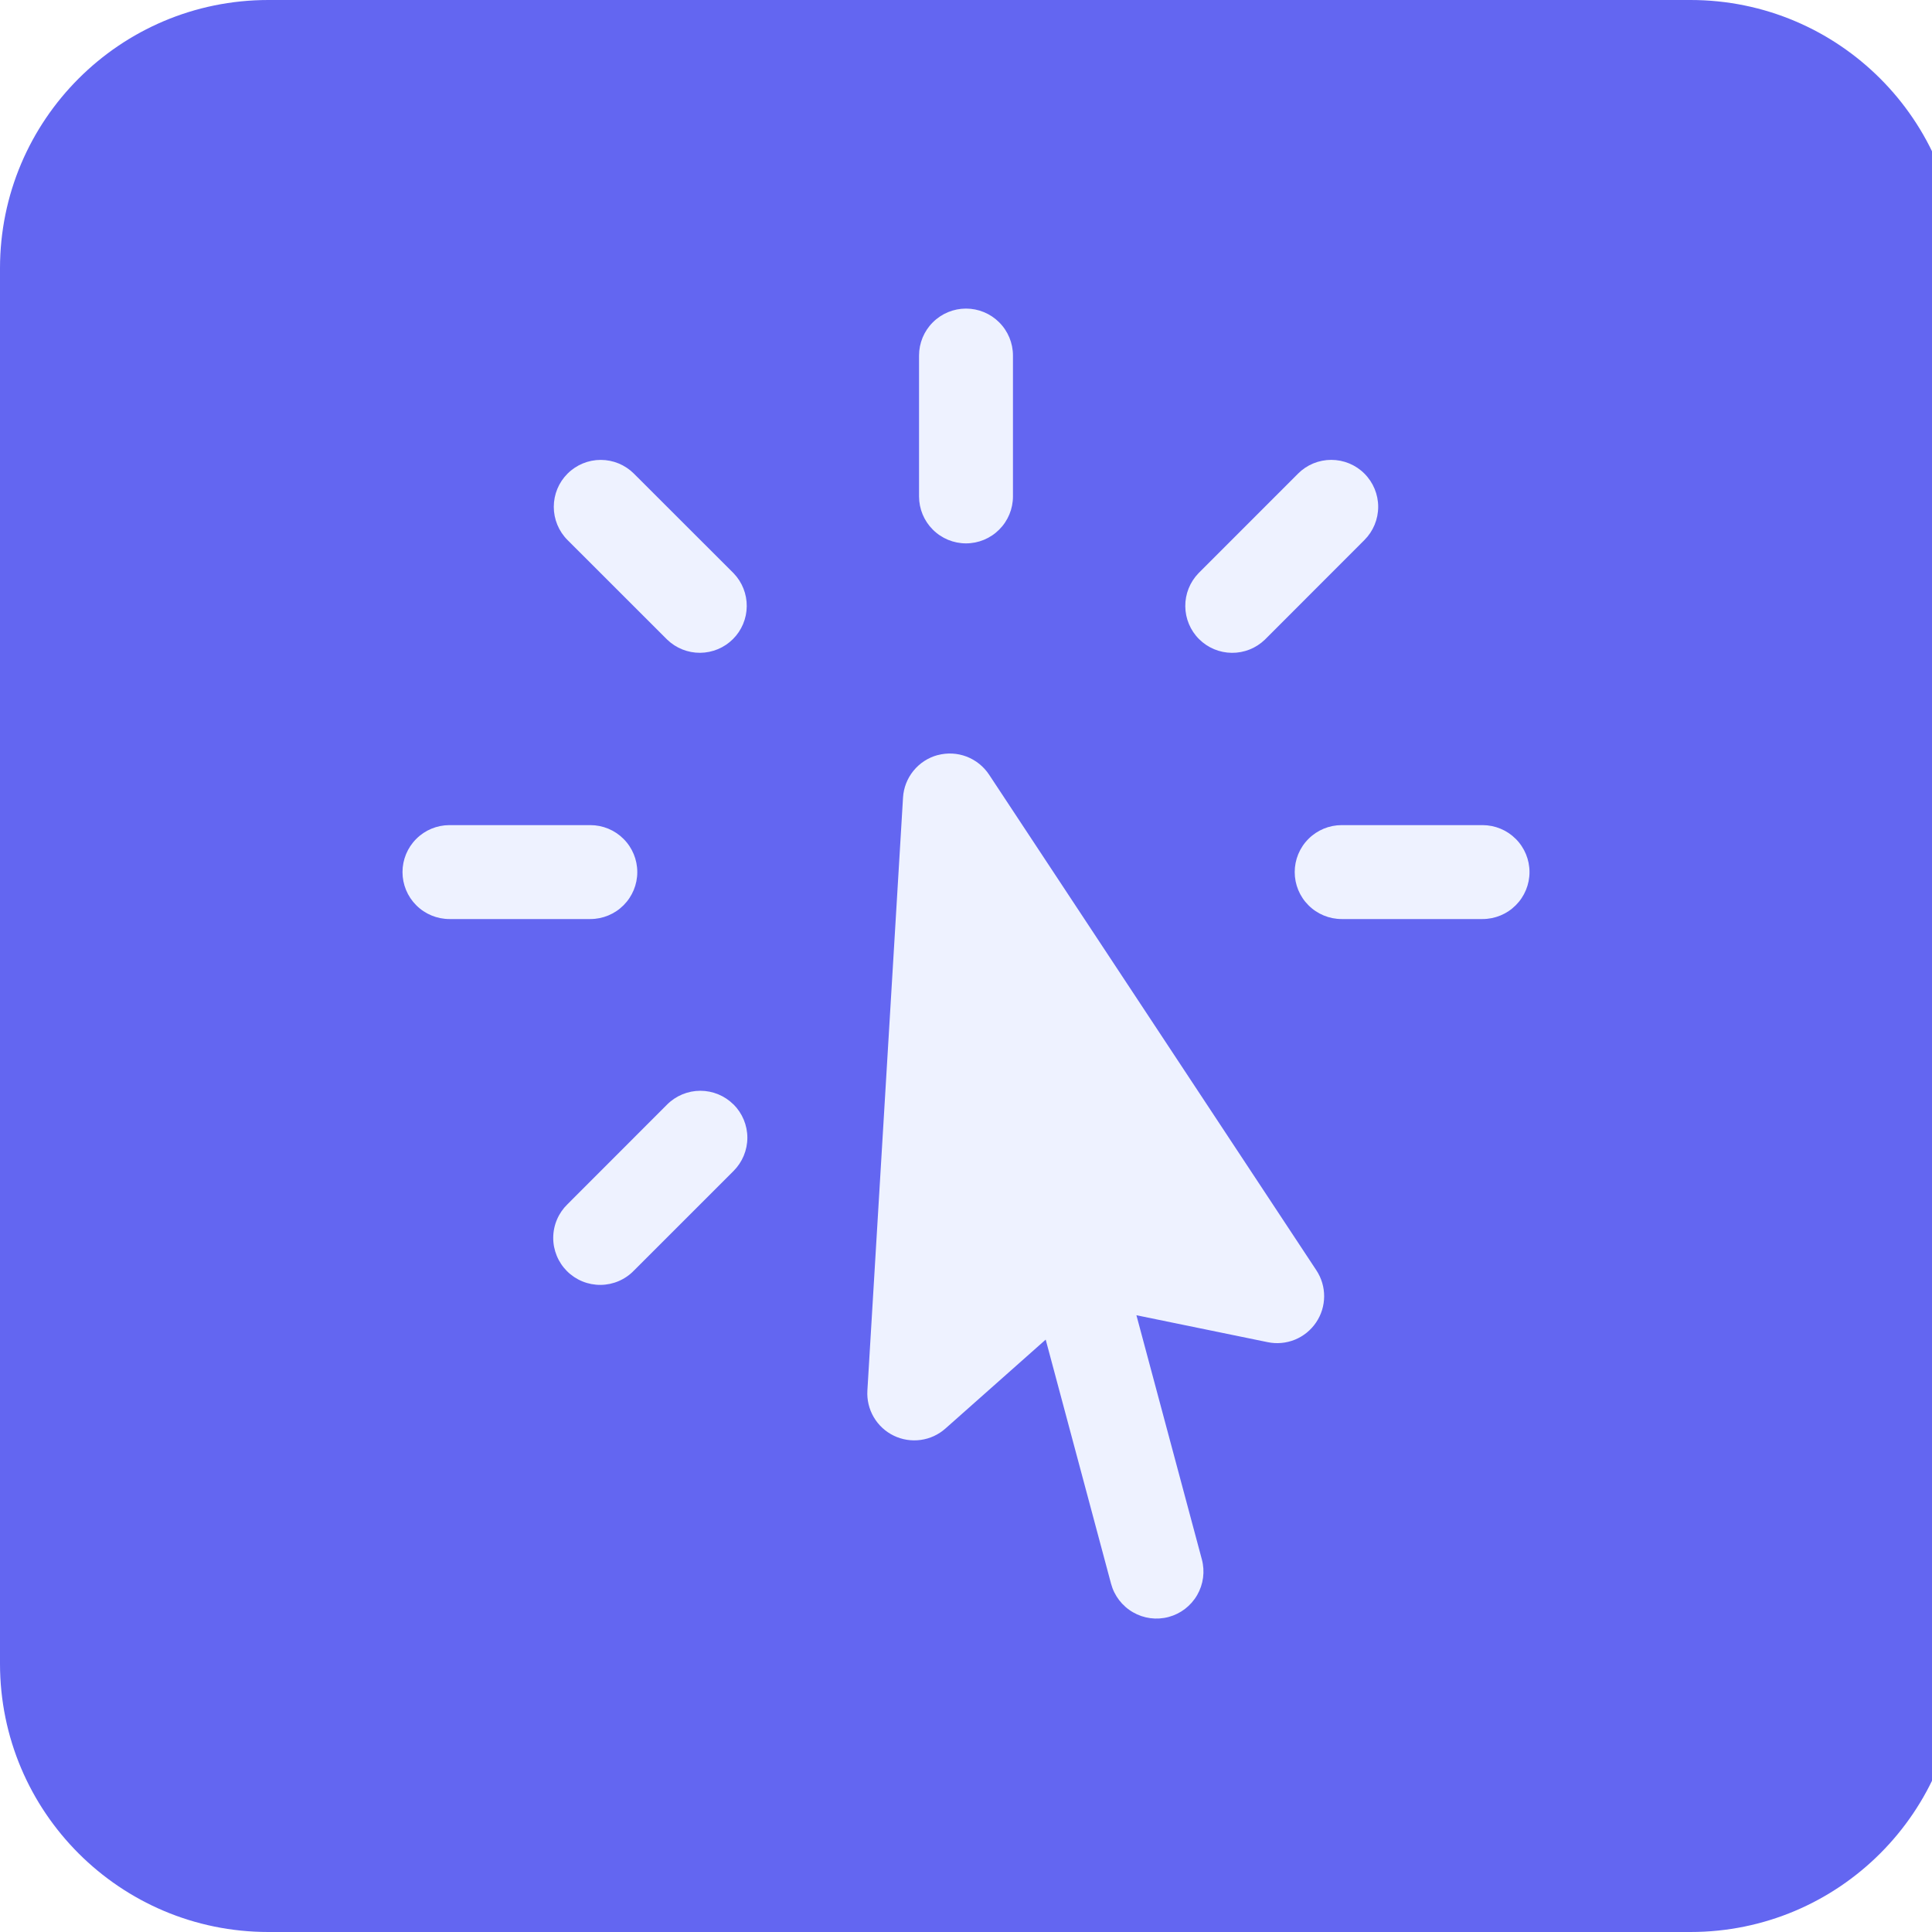
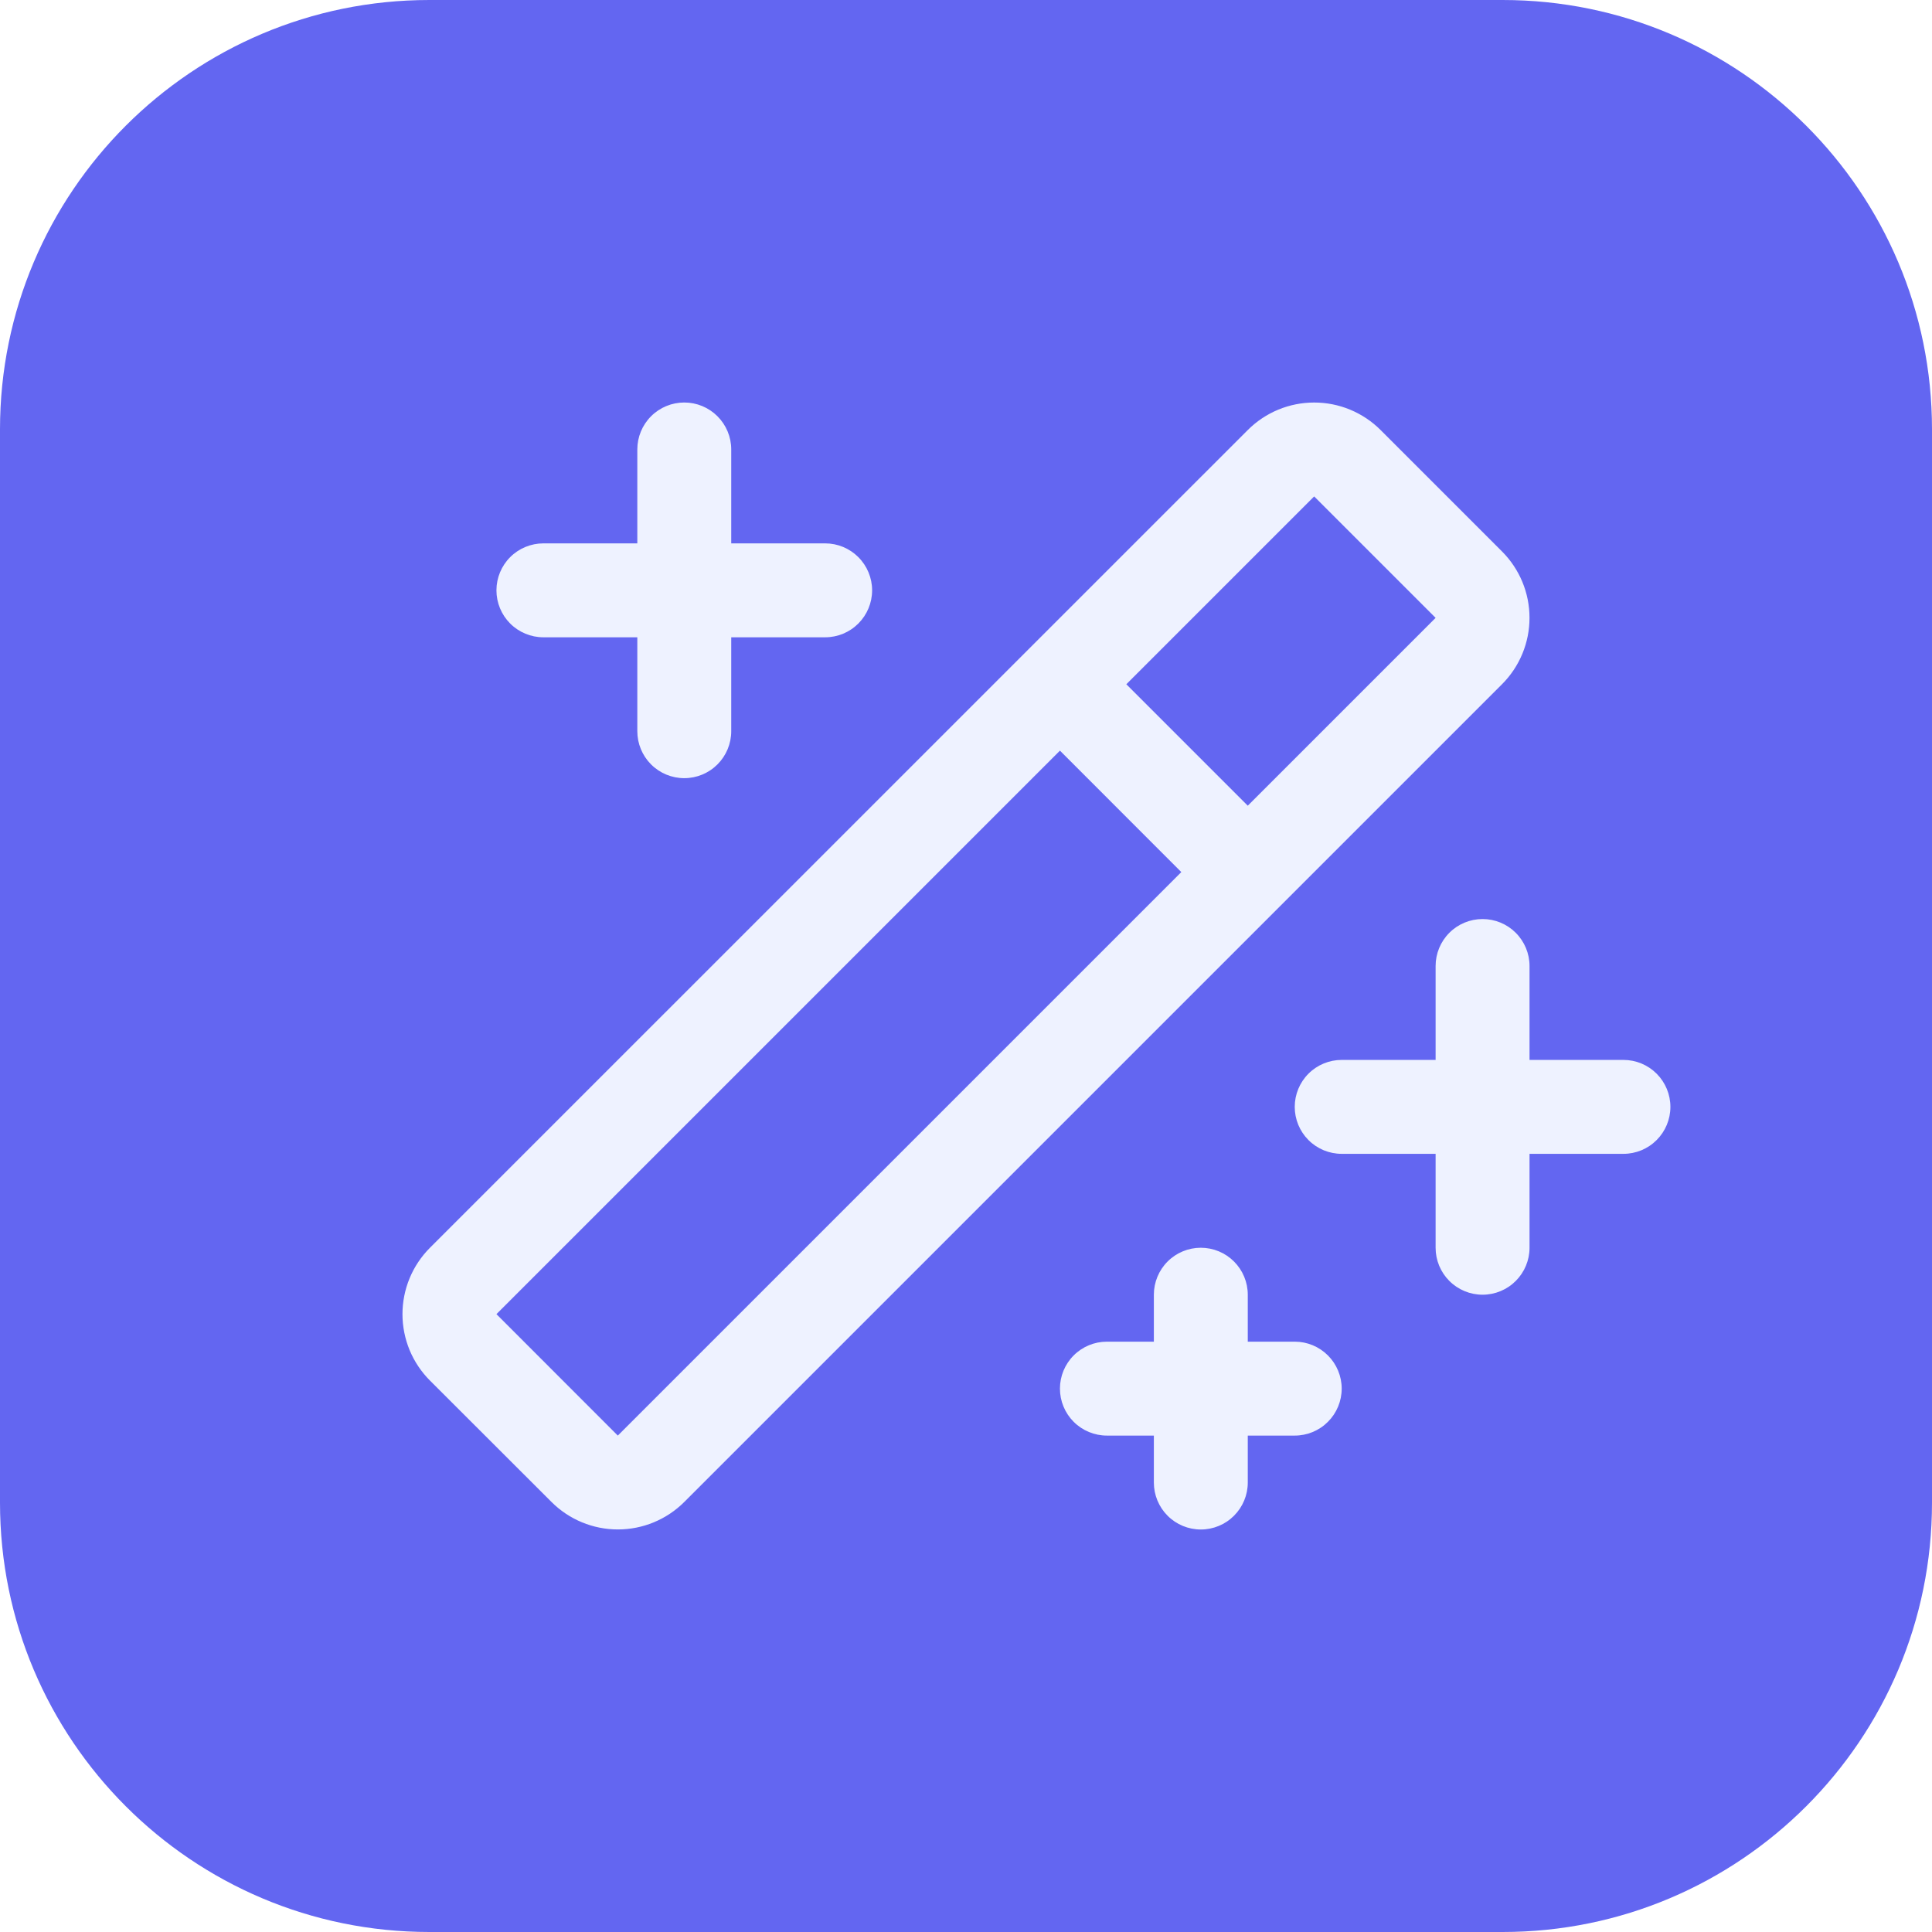
- <svg xmlns="http://www.w3.org/2000/svg" width="3rem" height="3rem" viewBox="0 0 72 72" fill="none">
-   <rect width="73" height="72" rx="10" fill="#6366f1" />
-   <path fill-rule="evenodd" clip-rule="evenodd" d="M36 11.5C36.464 11.5 36.909 11.684 37.237 12.013C37.566 12.341 37.75 12.786 37.75 13.25V18.5C37.75 18.964 37.566 19.409 37.237 19.737C36.909 20.066 36.464 20.25 36 20.25C35.536 20.25 35.091 20.066 34.763 19.737C34.434 19.409 34.25 18.964 34.25 18.5V13.25C34.25 12.786 34.434 12.341 34.763 12.013C35.091 11.684 35.536 11.5 36 11.5ZM21.151 17.651C21.479 17.323 21.924 17.139 22.387 17.139C22.851 17.139 23.296 17.323 23.624 17.651L27.339 21.363C27.657 21.693 27.834 22.135 27.829 22.594C27.825 23.053 27.641 23.492 27.316 23.816C26.992 24.14 26.553 24.324 26.094 24.328C25.635 24.332 25.193 24.155 24.863 23.836L21.151 20.126C20.988 19.964 20.859 19.771 20.771 19.558C20.683 19.346 20.638 19.118 20.638 18.889C20.638 18.659 20.683 18.431 20.771 18.218C20.859 18.006 20.988 17.813 21.151 17.651ZM50.849 17.651C51.177 17.979 51.361 18.424 51.361 18.887C51.361 19.351 51.177 19.796 50.849 20.124L47.137 23.839C46.807 24.157 46.365 24.334 45.906 24.329C45.447 24.325 45.008 24.141 44.684 23.816C44.359 23.492 44.176 23.053 44.172 22.594C44.168 22.135 44.345 21.693 44.664 21.363L48.374 17.651C48.536 17.488 48.729 17.359 48.941 17.271C49.154 17.183 49.382 17.138 49.611 17.138C49.841 17.138 50.069 17.183 50.282 17.271C50.494 17.359 50.687 17.488 50.849 17.651ZM34.945 28.141C35.3 28.046 35.676 28.065 36.019 28.195C36.362 28.326 36.656 28.561 36.859 28.867L49.057 47.34C49.248 47.629 49.349 47.968 49.347 48.314C49.345 48.661 49.241 48.999 49.046 49.285C48.852 49.572 48.578 49.795 48.257 49.926C47.936 50.056 47.584 50.089 47.244 50.019L42.351 49.015L44.79 58.115C44.91 58.564 44.847 59.042 44.614 59.444C44.382 59.846 43.999 60.14 43.551 60.26C43.102 60.38 42.624 60.317 42.222 60.084C41.82 59.852 41.526 59.469 41.406 59.021L38.97 49.923L35.235 53.236C34.976 53.467 34.654 53.615 34.311 53.662C33.968 53.709 33.618 53.654 33.307 53.503C32.995 53.351 32.736 53.111 32.561 52.812C32.386 52.512 32.304 52.168 32.325 51.822L33.653 29.726C33.674 29.359 33.811 29.008 34.043 28.724C34.275 28.439 34.591 28.234 34.945 28.139V28.141ZM15 32.5C15 32.036 15.184 31.591 15.513 31.263C15.841 30.934 16.286 30.75 16.75 30.75H22C22.464 30.75 22.909 30.934 23.237 31.263C23.566 31.591 23.75 32.036 23.75 32.5C23.75 32.964 23.566 33.409 23.237 33.737C22.909 34.066 22.464 34.25 22 34.25H16.75C16.286 34.25 15.841 34.066 15.513 33.737C15.184 33.409 15 32.964 15 32.5ZM48.25 32.5C48.25 32.036 48.434 31.591 48.763 31.263C49.091 30.934 49.536 30.75 50 30.75H55.25C55.714 30.75 56.159 30.934 56.487 31.263C56.816 31.591 57 32.036 57 32.5C57 32.964 56.816 33.409 56.487 33.737C56.159 34.066 55.714 34.25 55.25 34.25H50C49.536 34.25 49.091 34.066 48.763 33.737C48.434 33.409 48.25 32.964 48.25 32.5ZM27.339 41.161C27.501 41.324 27.63 41.517 27.718 41.729C27.806 41.942 27.852 42.169 27.852 42.399C27.852 42.629 27.806 42.857 27.718 43.069C27.63 43.282 27.501 43.474 27.339 43.637L23.626 47.349C23.465 47.517 23.272 47.65 23.058 47.742C22.845 47.834 22.615 47.882 22.383 47.884C22.151 47.886 21.92 47.842 21.705 47.754C21.49 47.666 21.294 47.536 21.13 47.372C20.966 47.208 20.836 47.013 20.748 46.798C20.66 46.583 20.615 46.352 20.617 46.12C20.619 45.887 20.667 45.658 20.759 45.444C20.85 45.231 20.984 45.038 21.151 44.876L24.863 41.161C25.191 40.834 25.636 40.65 26.1 40.65C26.563 40.65 27.008 40.834 27.336 41.161H27.339Z" fill="#eef2ff" />
+ <svg xmlns="http://www.w3.org/2000/svg" width="72" height="72" viewBox="0 0 72 72" fill="none">
+   <rect width="72" height="72" rx="16" fill="#6366F1" />
+   <path d="M18.501 22C18.501 21.536 18.685 21.091 19.013 20.763C19.341 20.434 19.787 20.25 20.251 20.25H23.751V16.75C23.751 16.286 23.935 15.841 24.263 15.513C24.591 15.184 25.037 15 25.501 15C25.965 15 26.41 15.184 26.738 15.513C27.066 15.841 27.251 16.286 27.251 16.75V20.25H30.751C31.215 20.25 31.66 20.434 31.988 20.763C32.316 21.091 32.501 21.536 32.501 22C32.501 22.464 32.316 22.909 31.988 23.237C31.66 23.566 31.215 23.75 30.751 23.75H27.251V27.25C27.251 27.714 27.066 28.159 26.738 28.487C26.41 28.816 25.965 29 25.501 29C25.037 29 24.591 28.816 24.263 28.487C23.935 28.159 23.751 27.714 23.751 27.25V23.75H20.251C19.787 23.75 19.341 23.566 19.013 23.237C18.685 22.909 18.501 22.464 18.501 22ZM48.251 50H46.501V48.25C46.501 47.786 46.316 47.341 45.988 47.013C45.66 46.684 45.215 46.5 44.751 46.5C44.287 46.5 43.841 46.684 43.513 47.013C43.185 47.341 43.001 47.786 43.001 48.25V50H41.251C40.787 50 40.341 50.184 40.013 50.513C39.685 50.841 39.501 51.286 39.501 51.75C39.501 52.214 39.685 52.659 40.013 52.987C40.341 53.316 40.787 53.5 41.251 53.5H43.001V55.25C43.001 55.714 43.185 56.159 43.513 56.487C43.841 56.816 44.287 57 44.751 57C45.215 57 45.66 56.816 45.988 56.487C46.316 56.159 46.501 55.714 46.501 55.25V53.5H48.251C48.715 53.5 49.16 53.316 49.488 52.987C49.816 52.659 50.001 52.214 50.001 51.75C50.001 51.286 49.816 50.841 49.488 50.513C49.16 50.184 48.715 50 48.251 50ZM60.501 39.5H57.001V36C57.001 35.536 56.816 35.091 56.488 34.763C56.16 34.434 55.715 34.25 55.251 34.25C54.787 34.25 54.341 34.434 54.013 34.763C53.685 35.091 53.501 35.536 53.501 36V39.5H50.001C49.537 39.5 49.091 39.684 48.763 40.013C48.435 40.341 48.251 40.786 48.251 41.25C48.251 41.714 48.435 42.159 48.763 42.487C49.091 42.816 49.537 43 50.001 43H53.501V46.5C53.501 46.964 53.685 47.409 54.013 47.737C54.341 48.066 54.787 48.25 55.251 48.25C55.715 48.25 56.16 48.066 56.488 47.737C56.816 47.409 57.001 46.964 57.001 46.5V43H60.501C60.965 43 61.41 42.816 61.738 42.487C62.066 42.159 62.251 41.714 62.251 41.25C62.251 40.786 62.066 40.341 61.738 40.013C61.41 39.684 60.965 39.5 60.501 39.5ZM55.975 25.5L25.501 55.974C24.844 56.63 23.954 56.998 23.027 56.998C22.099 56.998 21.209 56.63 20.553 55.974L16.024 51.45C15.699 51.125 15.441 50.739 15.265 50.315C15.09 49.89 14.999 49.435 14.999 48.975C14.999 48.516 15.09 48.06 15.265 47.636C15.441 47.211 15.699 46.825 16.024 46.5L46.501 16.026C46.826 15.701 47.212 15.443 47.636 15.267C48.061 15.091 48.516 15.001 48.976 15.001C49.435 15.001 49.891 15.091 50.315 15.267C50.74 15.443 51.126 15.701 51.451 16.026L55.975 20.55C56.3 20.875 56.558 21.261 56.734 21.685C56.91 22.11 57 22.565 57 23.025C57 23.485 56.91 23.94 56.734 24.364C56.558 24.789 56.3 25.175 55.975 25.5ZM44.024 32.5L39.501 27.974L18.501 48.974L23.024 53.5L44.024 32.5ZM53.501 23.026L48.975 18.5L41.975 25.5L46.501 30.026L53.501 23.026Z" fill="#EEF2FF" />
</svg>
